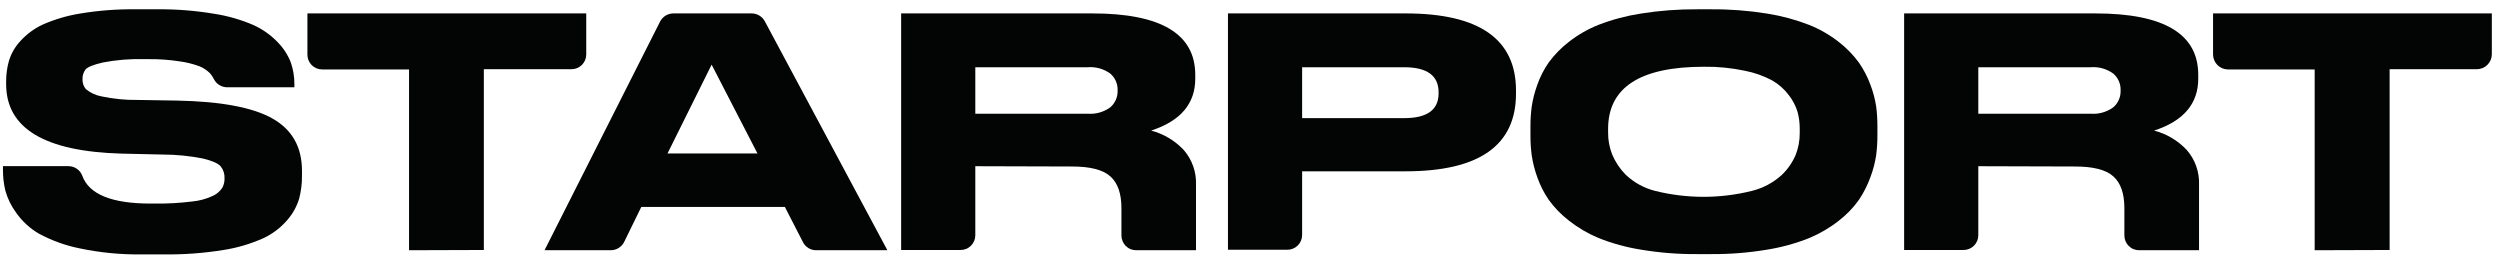
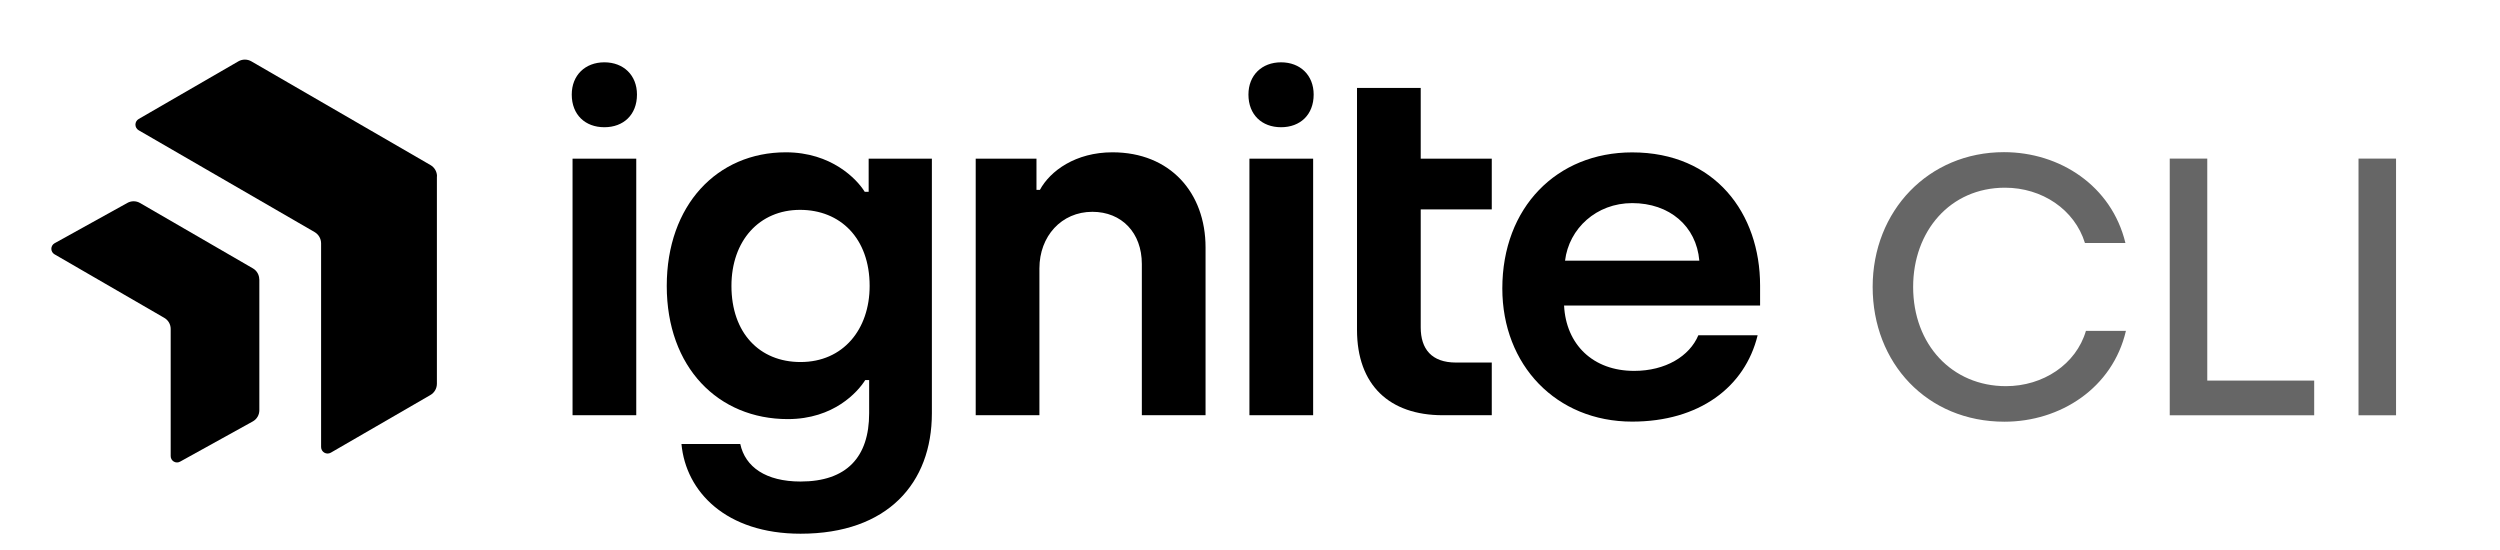
- <svg xmlns="http://www.w3.org/2000/svg" width="153" height="16" viewBox="0 0 153 16" fill="none">
-   <path d="M10 15.569H8.656C7.386 15.586 6.119 15.462 4.876 15.2C4.005 15.026 3.165 14.722 2.383 14.3C1.832 13.98 1.357 13.544 0.991 13.022C0.69 12.615 0.465 12.156 0.328 11.669C0.227 11.248 0.178 10.815 0.181 10.382V10.169H4.201C4.386 10.171 4.565 10.229 4.716 10.337C4.866 10.444 4.979 10.595 5.041 10.769C5.457 11.897 6.85 12.46 9.22 12.458H9.493C10.249 12.467 11.005 12.425 11.755 12.332C12.208 12.29 12.649 12.168 13.06 11.972C13.28 11.864 13.467 11.699 13.603 11.495C13.699 11.319 13.747 11.12 13.741 10.919C13.756 10.653 13.673 10.39 13.507 10.181C13.351 9.998 12.988 9.839 12.415 9.701C11.601 9.54 10.773 9.459 9.943 9.458L7.447 9.401C2.735 9.273 0.378 7.857 0.376 5.153V5C0.372 4.562 0.432 4.125 0.553 3.704C0.694 3.256 0.934 2.846 1.255 2.504C1.64 2.081 2.106 1.739 2.626 1.499C3.353 1.181 4.117 0.956 4.9 0.83C6.007 0.644 7.129 0.557 8.251 0.569H9.595C10.77 0.556 11.943 0.648 13.102 0.842C13.938 0.97 14.753 1.205 15.529 1.541C16.086 1.797 16.589 2.156 17.011 2.6C17.355 2.952 17.623 3.371 17.8 3.83C17.946 4.254 18.019 4.699 18.016 5.147V5.342H13.9C13.733 5.341 13.57 5.294 13.428 5.207C13.285 5.12 13.17 4.995 13.093 4.847C13.031 4.724 12.956 4.608 12.868 4.502C12.681 4.309 12.455 4.156 12.205 4.055C11.812 3.911 11.405 3.81 10.99 3.755C10.368 3.659 9.739 3.614 9.109 3.62H8.809C7.966 3.597 7.123 3.665 6.295 3.824C5.713 3.959 5.359 4.103 5.233 4.253C5.104 4.426 5.04 4.638 5.05 4.853C5.041 5.071 5.114 5.285 5.254 5.453C5.532 5.683 5.865 5.837 6.22 5.9C6.934 6.052 7.662 6.125 8.392 6.116L10.825 6.155C13.527 6.207 15.479 6.574 16.681 7.256C17.883 7.938 18.483 9.006 18.481 10.46V10.733C18.488 11.216 18.429 11.697 18.307 12.164C18.16 12.642 17.915 13.083 17.587 13.46C17.187 13.929 16.692 14.307 16.135 14.57C15.347 14.925 14.514 15.171 13.66 15.302C12.45 15.497 11.226 15.586 10 15.569V15.569Z" fill="#030404" />
-   <path d="M25.033 15.314V4.25H19.714C19.475 4.25 19.246 4.155 19.078 3.986C18.909 3.818 18.814 3.589 18.814 3.35V0.821H35.878V3.335C35.878 3.574 35.783 3.803 35.614 3.971C35.446 4.14 35.217 4.235 34.978 4.235H29.611V15.299L25.033 15.314Z" fill="#030404" />
-   <path d="M49.141 14.819L48.034 12.665H39.247L38.2 14.804C38.124 14.957 38.007 15.085 37.861 15.176C37.716 15.266 37.549 15.314 37.378 15.314H33.325L40.396 1.322C40.472 1.173 40.587 1.048 40.728 0.96C40.87 0.871 41.033 0.824 41.2 0.821H46C46.166 0.821 46.328 0.866 46.47 0.951C46.612 1.036 46.729 1.158 46.807 1.304L54.307 15.314H49.954C49.786 15.316 49.62 15.27 49.477 15.183C49.333 15.095 49.217 14.969 49.141 14.819ZM46.357 9.392L43.552 3.956L40.852 9.392H46.357Z" fill="#030404" />
-   <path d="M86.02 10.484H79.69V14.384C79.69 14.503 79.666 14.622 79.62 14.732C79.574 14.842 79.506 14.942 79.421 15.026C79.336 15.11 79.235 15.175 79.124 15.22C79.013 15.264 78.894 15.286 78.775 15.284H75.151V0.821H86.02C90.526 0.821 92.779 2.393 92.779 5.537V5.732C92.779 8.9 90.526 10.484 86.02 10.484ZM79.69 4.115V7.229H85.942C87.342 7.229 88.042 6.723 88.042 5.711V5.651C88.042 4.629 87.342 4.117 85.942 4.115H79.69Z" fill="#030404" />
-   <path d="M103.87 0.569H104.707C105.856 0.56 107.004 0.648 108.139 0.83C109.021 0.968 109.886 1.201 110.719 1.523C111.373 1.785 111.986 2.139 112.54 2.573C113.001 2.931 113.411 3.351 113.758 3.821C114.053 4.244 114.292 4.702 114.469 5.186C114.632 5.611 114.749 6.051 114.82 6.5C114.873 6.907 114.899 7.317 114.898 7.727V8.312C114.898 8.713 114.872 9.114 114.82 9.512C114.749 9.967 114.631 10.413 114.469 10.844C114.292 11.333 114.056 11.798 113.767 12.23C113.426 12.71 113.015 13.137 112.549 13.496C111.994 13.935 111.381 14.295 110.728 14.567C109.897 14.898 109.032 15.137 108.148 15.278C107.011 15.469 105.86 15.56 104.707 15.551H103.87C102.715 15.56 101.562 15.469 100.423 15.278C99.535 15.137 98.666 14.899 97.831 14.567C97.178 14.294 96.566 13.934 96.01 13.496C95.543 13.134 95.13 12.708 94.783 12.23C94.489 11.801 94.253 11.335 94.081 10.844C93.924 10.412 93.81 9.966 93.742 9.512C93.689 9.114 93.663 8.713 93.664 8.312V7.736C93.662 7.329 93.688 6.922 93.742 6.518C93.811 6.067 93.925 5.624 94.081 5.195C94.252 4.707 94.488 4.245 94.783 3.821C95.129 3.351 95.539 2.93 96.001 2.573C96.555 2.138 97.168 1.784 97.822 1.523C98.661 1.199 99.534 0.966 100.423 0.83C101.563 0.648 102.716 0.561 103.87 0.569V0.569ZM110.143 8.147V7.874C110.145 7.524 110.099 7.176 110.008 6.839C109.894 6.473 109.715 6.131 109.48 5.828C109.207 5.463 108.863 5.157 108.469 4.928C107.937 4.644 107.366 4.442 106.774 4.328C105.955 4.155 105.118 4.074 104.281 4.085C100.373 4.085 98.418 5.351 98.416 7.883V8.117C98.413 8.569 98.496 9.018 98.659 9.44C98.853 9.905 99.134 10.329 99.487 10.688C99.992 11.168 100.612 11.51 101.287 11.681C103.235 12.167 105.273 12.167 107.221 11.681C107.899 11.514 108.525 11.179 109.042 10.709C109.409 10.358 109.701 9.937 109.9 9.47C110.063 9.048 110.146 8.599 110.143 8.147V8.147Z" fill="#030404" />
-   <path d="M121.072 10.172V14.399C121.072 14.638 120.977 14.867 120.808 15.035C120.64 15.204 120.411 15.299 120.172 15.299H116.533V0.821H128.233C132.433 0.821 134.533 2.074 134.533 4.58V4.814C134.533 6.346 133.633 7.405 131.833 7.991C132.593 8.19 133.282 8.599 133.822 9.17C134.343 9.762 134.615 10.533 134.581 11.321V15.314H130.927C130.808 15.316 130.689 15.294 130.578 15.25C130.467 15.206 130.366 15.139 130.281 15.056C130.196 14.972 130.128 14.872 130.082 14.762C130.036 14.652 130.012 14.533 130.012 14.414V12.74C130.012 11.84 129.787 11.195 129.331 10.79C128.875 10.385 128.098 10.19 126.994 10.19L121.072 10.172ZM121.072 4.115V6.959H127.948C128.441 6.998 128.931 6.86 129.331 6.569C129.479 6.442 129.596 6.283 129.674 6.104C129.752 5.926 129.788 5.732 129.781 5.537V5.516C129.787 5.324 129.749 5.133 129.671 4.958C129.593 4.782 129.477 4.627 129.331 4.502C128.931 4.212 128.44 4.075 127.948 4.115H121.072Z" fill="#030404" />
-   <path d="M59.689 10.172V14.399C59.689 14.518 59.665 14.637 59.619 14.747C59.573 14.857 59.505 14.957 59.42 15.041C59.335 15.124 59.234 15.191 59.123 15.235C59.012 15.279 58.894 15.301 58.774 15.299H55.15V0.821H66.85C71.05 0.821 73.15 2.074 73.15 4.58V4.814C73.15 6.346 72.25 7.405 70.45 7.991C71.209 8.191 71.897 8.599 72.436 9.17C72.957 9.762 73.229 10.533 73.195 11.321V15.314H69.547C69.428 15.316 69.309 15.294 69.198 15.25C69.087 15.206 68.986 15.139 68.901 15.056C68.816 14.972 68.748 14.872 68.702 14.762C68.656 14.652 68.632 14.533 68.632 14.414V14.414V12.74C68.632 11.84 68.404 11.195 67.948 10.79C67.492 10.385 66.715 10.19 65.611 10.19L59.689 10.172ZM59.689 4.115V6.959H66.565C67.058 6.998 67.548 6.86 67.948 6.569C68.096 6.442 68.213 6.283 68.291 6.104C68.368 5.926 68.405 5.732 68.398 5.537V5.516C68.404 5.324 68.366 5.133 68.288 4.958C68.21 4.782 68.094 4.627 67.948 4.502C67.548 4.212 67.057 4.075 66.565 4.115H59.689Z" fill="#030404" />
-   <path d="M141.658 15.314V4.25H136.339C136.102 4.245 135.875 4.149 135.708 3.981C135.54 3.813 135.444 3.587 135.439 3.35V0.821H152.5V3.335C152.495 3.575 152.397 3.803 152.226 3.971C152.055 4.14 151.825 4.234 151.585 4.235H146.245V15.299L141.658 15.314Z" fill="#030404" />
+ <svg xmlns="http://www.w3.org/2000/svg" width="2230" height="490" viewBox="0 0 2230 490" fill="none">
+   <path d="M568.179 84.344C568.179 102.365 556.18 113.485 539.089 113.485C521.999 113.485 510 102.365 510 84.344C510 67.089 521.999 55.586 539.089 55.586C556.18 55.586 568.179 67.089 568.179 84.344Z" fill="black" />
+   <path d="M510.713 370.372H567.54V141.533H510.713V370.372Z" fill="black" />
+   <path d="M714.083 476.072C791.893 476.072 831.235 430.826 831.235 368.614V141.515H774.845V171.099H771.348C764.354 159.787 741.623 135.859 700.969 135.859C639.771 135.859 594.746 182.845 594.746 255.064C594.746 327.718 640.645 373.834 702.718 373.834C743.808 373.834 765.228 349.471 771.785 339.03H775.282V368.614C775.282 407.768 755.174 429.521 714.083 429.521C683.047 429.521 664.687 416.47 660.316 396.022H607.86C611.794 438.657 647.639 476.072 714.083 476.072ZM714.083 322.933C677.364 322.933 652.448 296.83 652.448 255.064C652.448 214.604 677.364 187.196 713.646 187.196C749.491 187.196 775.719 212.429 775.719 255.064C775.719 293.784 752.114 322.933 714.083 322.933Z" fill="black" />
+   <path d="M870.332 370.354H927.159V239.402C927.159 210.689 946.83 188.936 974.37 188.936C1000.6 188.936 1018.52 207.643 1018.52 235.487V370.354H1075.35V220.695C1075.35 171.969 1043.87 135.859 992.292 135.859C959.507 135.859 936.776 152.391 927.596 169.359H924.537V141.515H870.332V370.354Z" fill="black" />
+   <path d="M1171.79 84.344C1171.79 102.365 1159.79 113.485 1142.7 113.485C1125.61 113.485 1113.61 102.365 1113.61 84.344C1113.61 67.089 1125.61 55.586 1142.7 55.586C1159.79 55.586 1171.79 67.089 1171.79 84.344Z" fill="black" />
+   <path d="M1114.49 370.372H1171.32V141.533H1114.49V370.372Z" fill="black" />
+   <path d="M1286.95 370.378H1330.66V323.393H1298.75C1276.89 323.393 1267.28 311.211 1267.28 292.069V186.786H1330.66V141.54H1267.28V78.457H1210.45V294.244C1210.45 343.405 1239.3 370.378 1286.95 370.378Z" fill="black" />
+   <path d="M1455.91 376.078C1515.36 376.078 1556.45 345.624 1567.81 299.073H1514.92C1507.05 317.78 1485.63 330.832 1457.66 330.832C1420.94 330.832 1396.9 307.339 1395.15 272.535H1570V254.698C1570 190.31 1529.78 135.928 1455.91 135.928C1388.59 135.928 1340.07 185.089 1340.07 257.308C1340.07 325.611 1388.15 376.078 1455.91 376.078ZM1396.02 232.51C1399.52 203.796 1424 181.173 1455.91 181.173C1489.13 181.173 1513.17 201.621 1515.8 232.51H1396.02Z" fill="black" />
+   <path d="M231.332 249.223V365.957C231.335 367.951 230.814 369.91 229.822 371.638C228.83 373.367 227.402 374.803 225.681 375.802L160.718 411.745C159.861 412.247 158.887 412.512 157.895 412.515C156.903 412.518 155.927 412.257 155.068 411.76C154.208 411.263 153.496 410.546 153.001 409.684C152.507 408.821 152.249 407.842 152.254 406.847V293.396C152.254 291.4 151.73 289.438 150.733 287.71C149.737 285.981 148.303 284.547 146.578 283.551L48.621 226.838C47.761 226.341 47.046 225.626 46.549 224.764C46.053 223.902 45.791 222.924 45.791 221.928C45.791 220.933 46.053 219.955 46.549 219.093C47.046 218.231 47.761 217.515 48.621 217.019L113.534 181.05C115.257 180.056 117.21 179.532 119.197 179.532C121.185 179.532 123.138 180.056 124.861 181.05L225.605 239.404C227.323 240.399 228.751 241.83 229.743 243.554C230.735 245.278 231.256 247.233 231.255 249.223" fill="black" />
+   <path d="M389.71 157.293V342.328C389.706 344.366 389.167 346.367 388.148 348.13C387.128 349.894 385.665 351.357 383.903 352.374L295.101 403.78C294.223 404.291 293.225 404.562 292.21 404.564C291.194 404.566 290.196 404.3 289.315 403.792C288.435 403.284 287.703 402.552 287.194 401.671C286.686 400.789 286.418 399.789 286.417 398.77V217.092C286.417 215.052 285.884 213.049 284.869 211.281C283.855 209.514 282.395 208.045 280.636 207.02L123.696 116.194C122.816 115.686 122.085 114.954 121.577 114.072C121.068 113.19 120.801 112.19 120.801 111.172C120.801 110.153 121.068 109.153 121.577 108.271C122.085 107.389 122.816 106.657 123.696 106.149L212.629 54.717C214.391 53.7 216.389 53.164 218.423 53.164C220.456 53.164 222.454 53.7 224.216 54.717L384.008 147.248C385.769 148.264 387.233 149.728 388.252 151.491C389.271 153.254 389.81 155.255 389.815 157.293" fill="black" />
+   <path d="M1896.32 295.135C1884.43 346.217 1837.75 376.162 1787.99 376.162C1718.85 376.162 1670.41 323.759 1670.41 255.942C1670.41 188.126 1720.17 135.723 1787.55 135.723C1837.31 135.723 1883.55 165.667 1895.88 216.75H1859.77C1850.52 186.805 1821.46 167.429 1788.43 167.429C1739.55 167.429 1706.52 206.181 1706.52 255.942C1706.52 307.465 1741.31 344.456 1789.31 344.456C1822.34 344.456 1851.84 325.08 1860.65 295.135H1896.32Z" fill="black" fill-opacity="0.6" />
+   <path d="M1935.41 141.466H1968.88V339.479H2064.26V370.427H1935.41V141.466Z" fill="black" fill-opacity="0.6" />
+   <path d="M2103.8 141.466H2137.27V370.427H2103.8V141.466Z" fill="black" fill-opacity="0.6" />
</svg>
